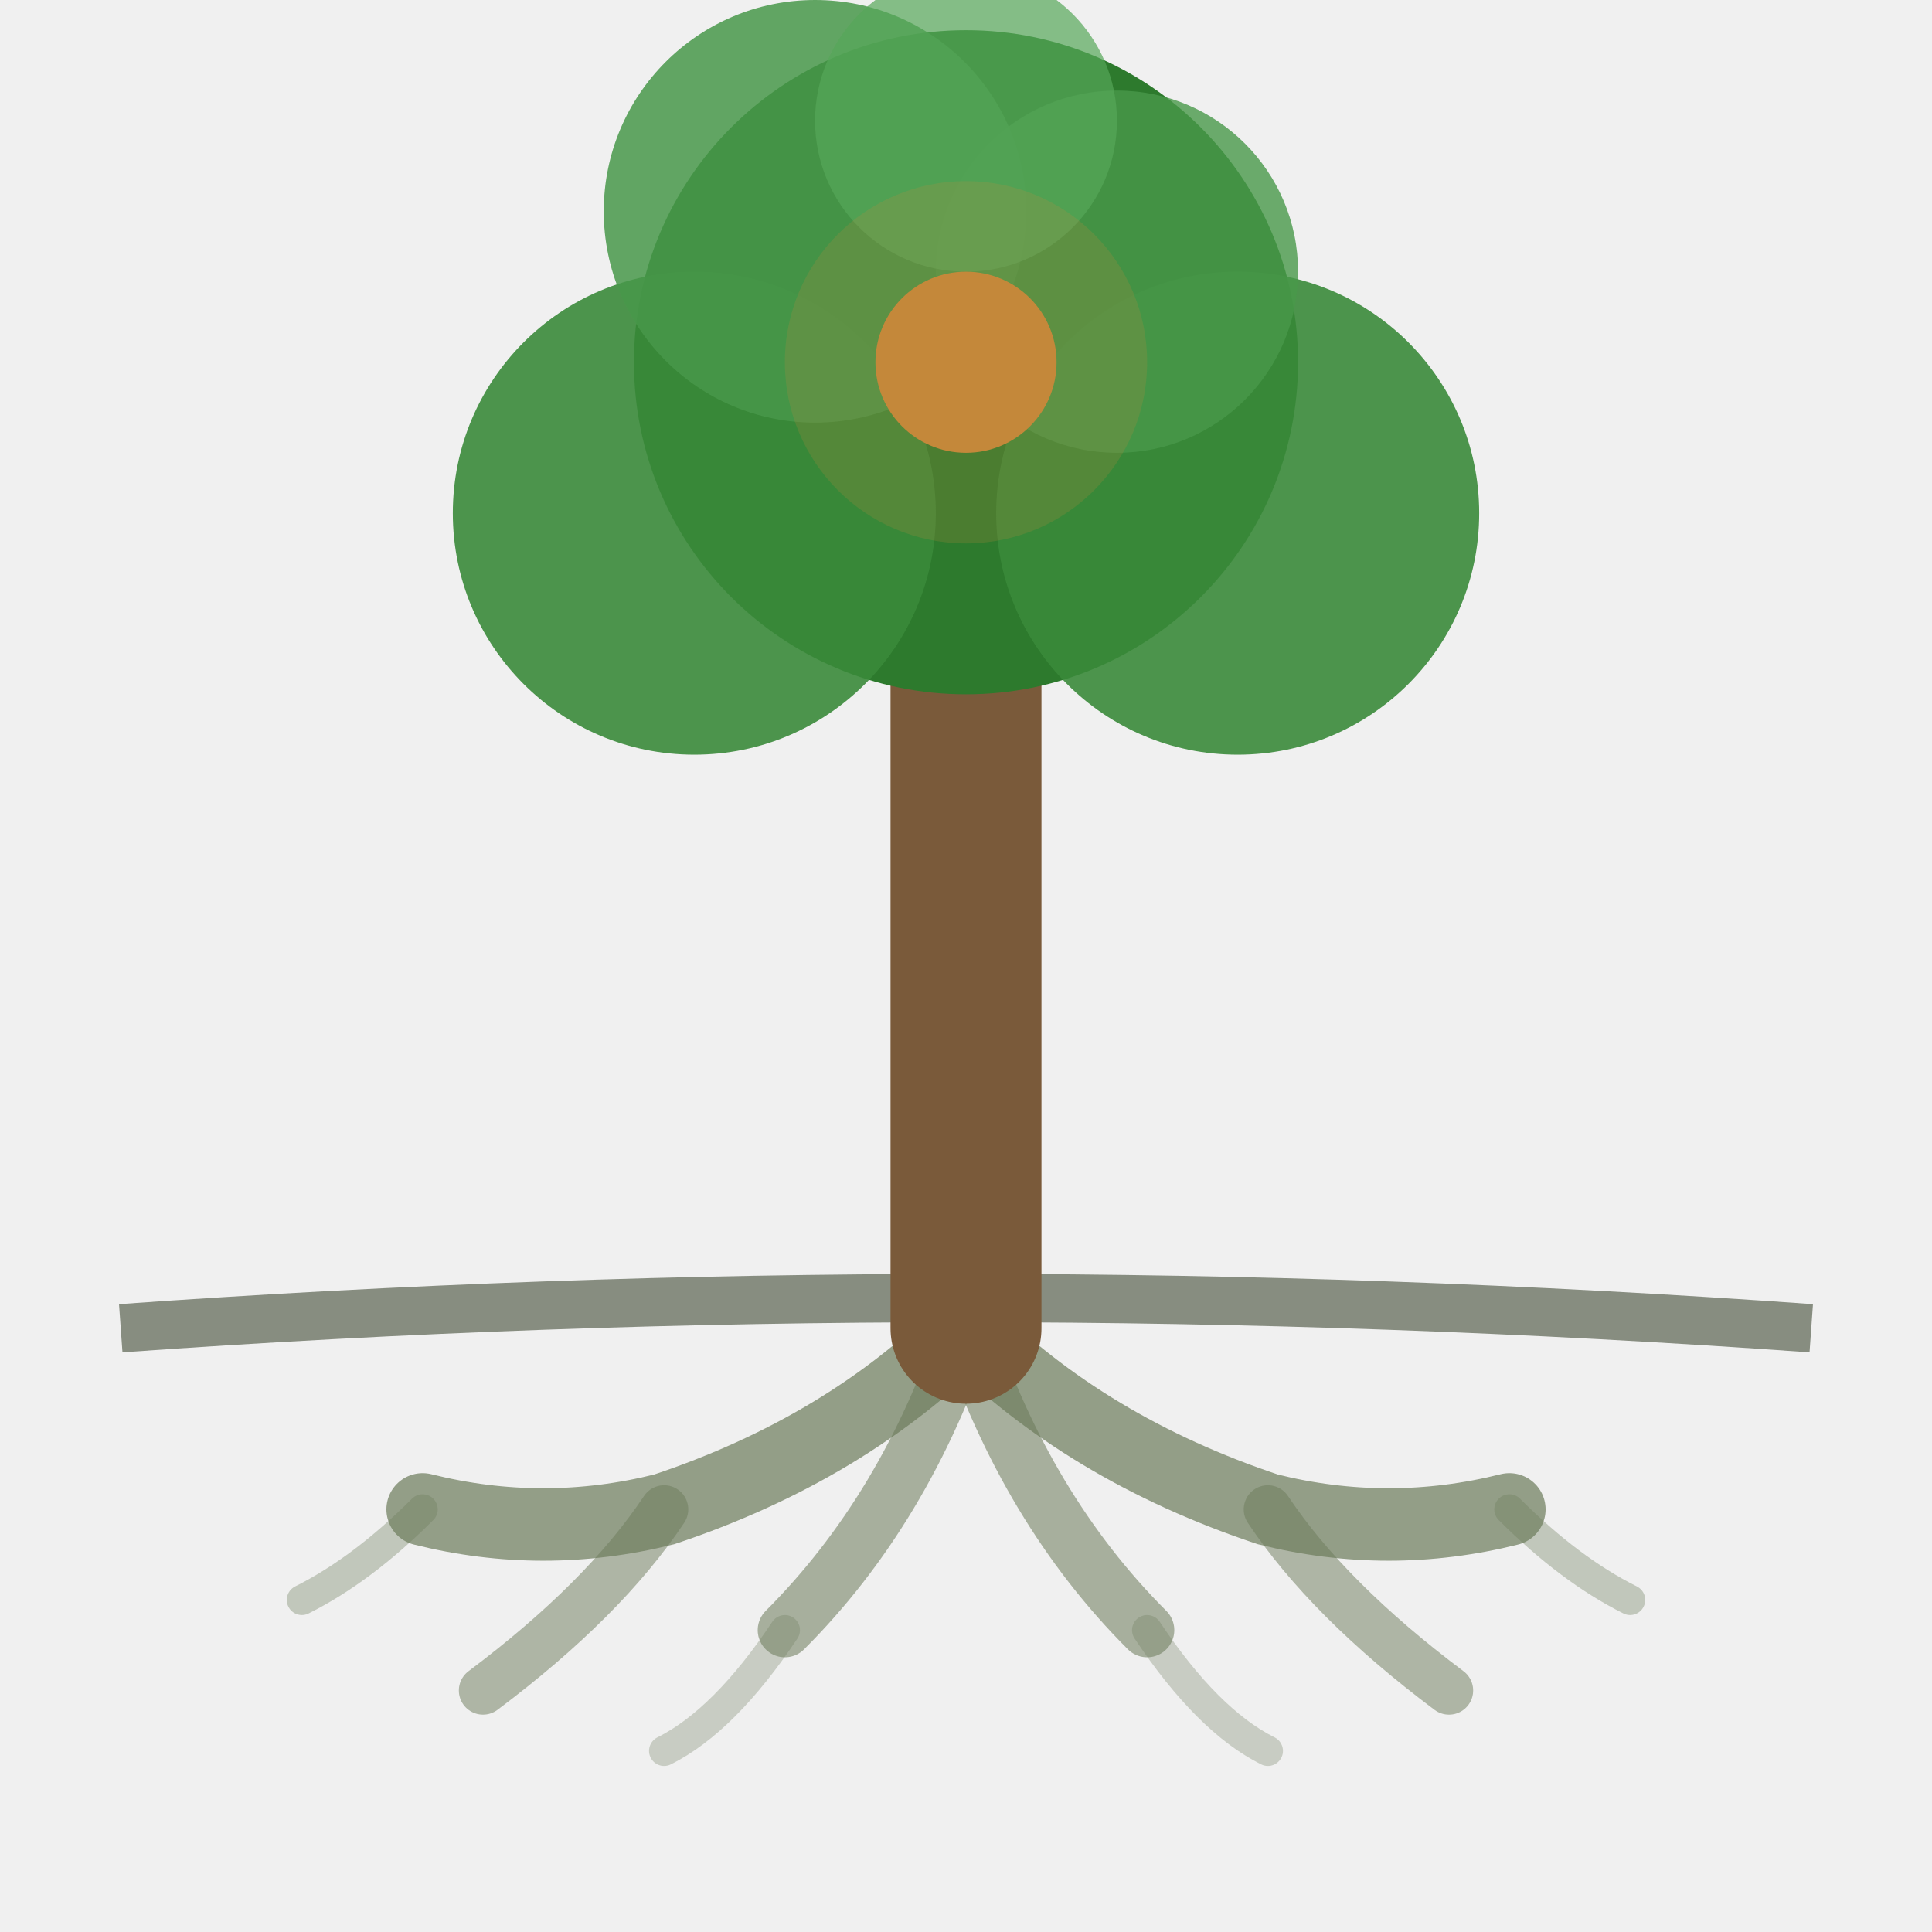
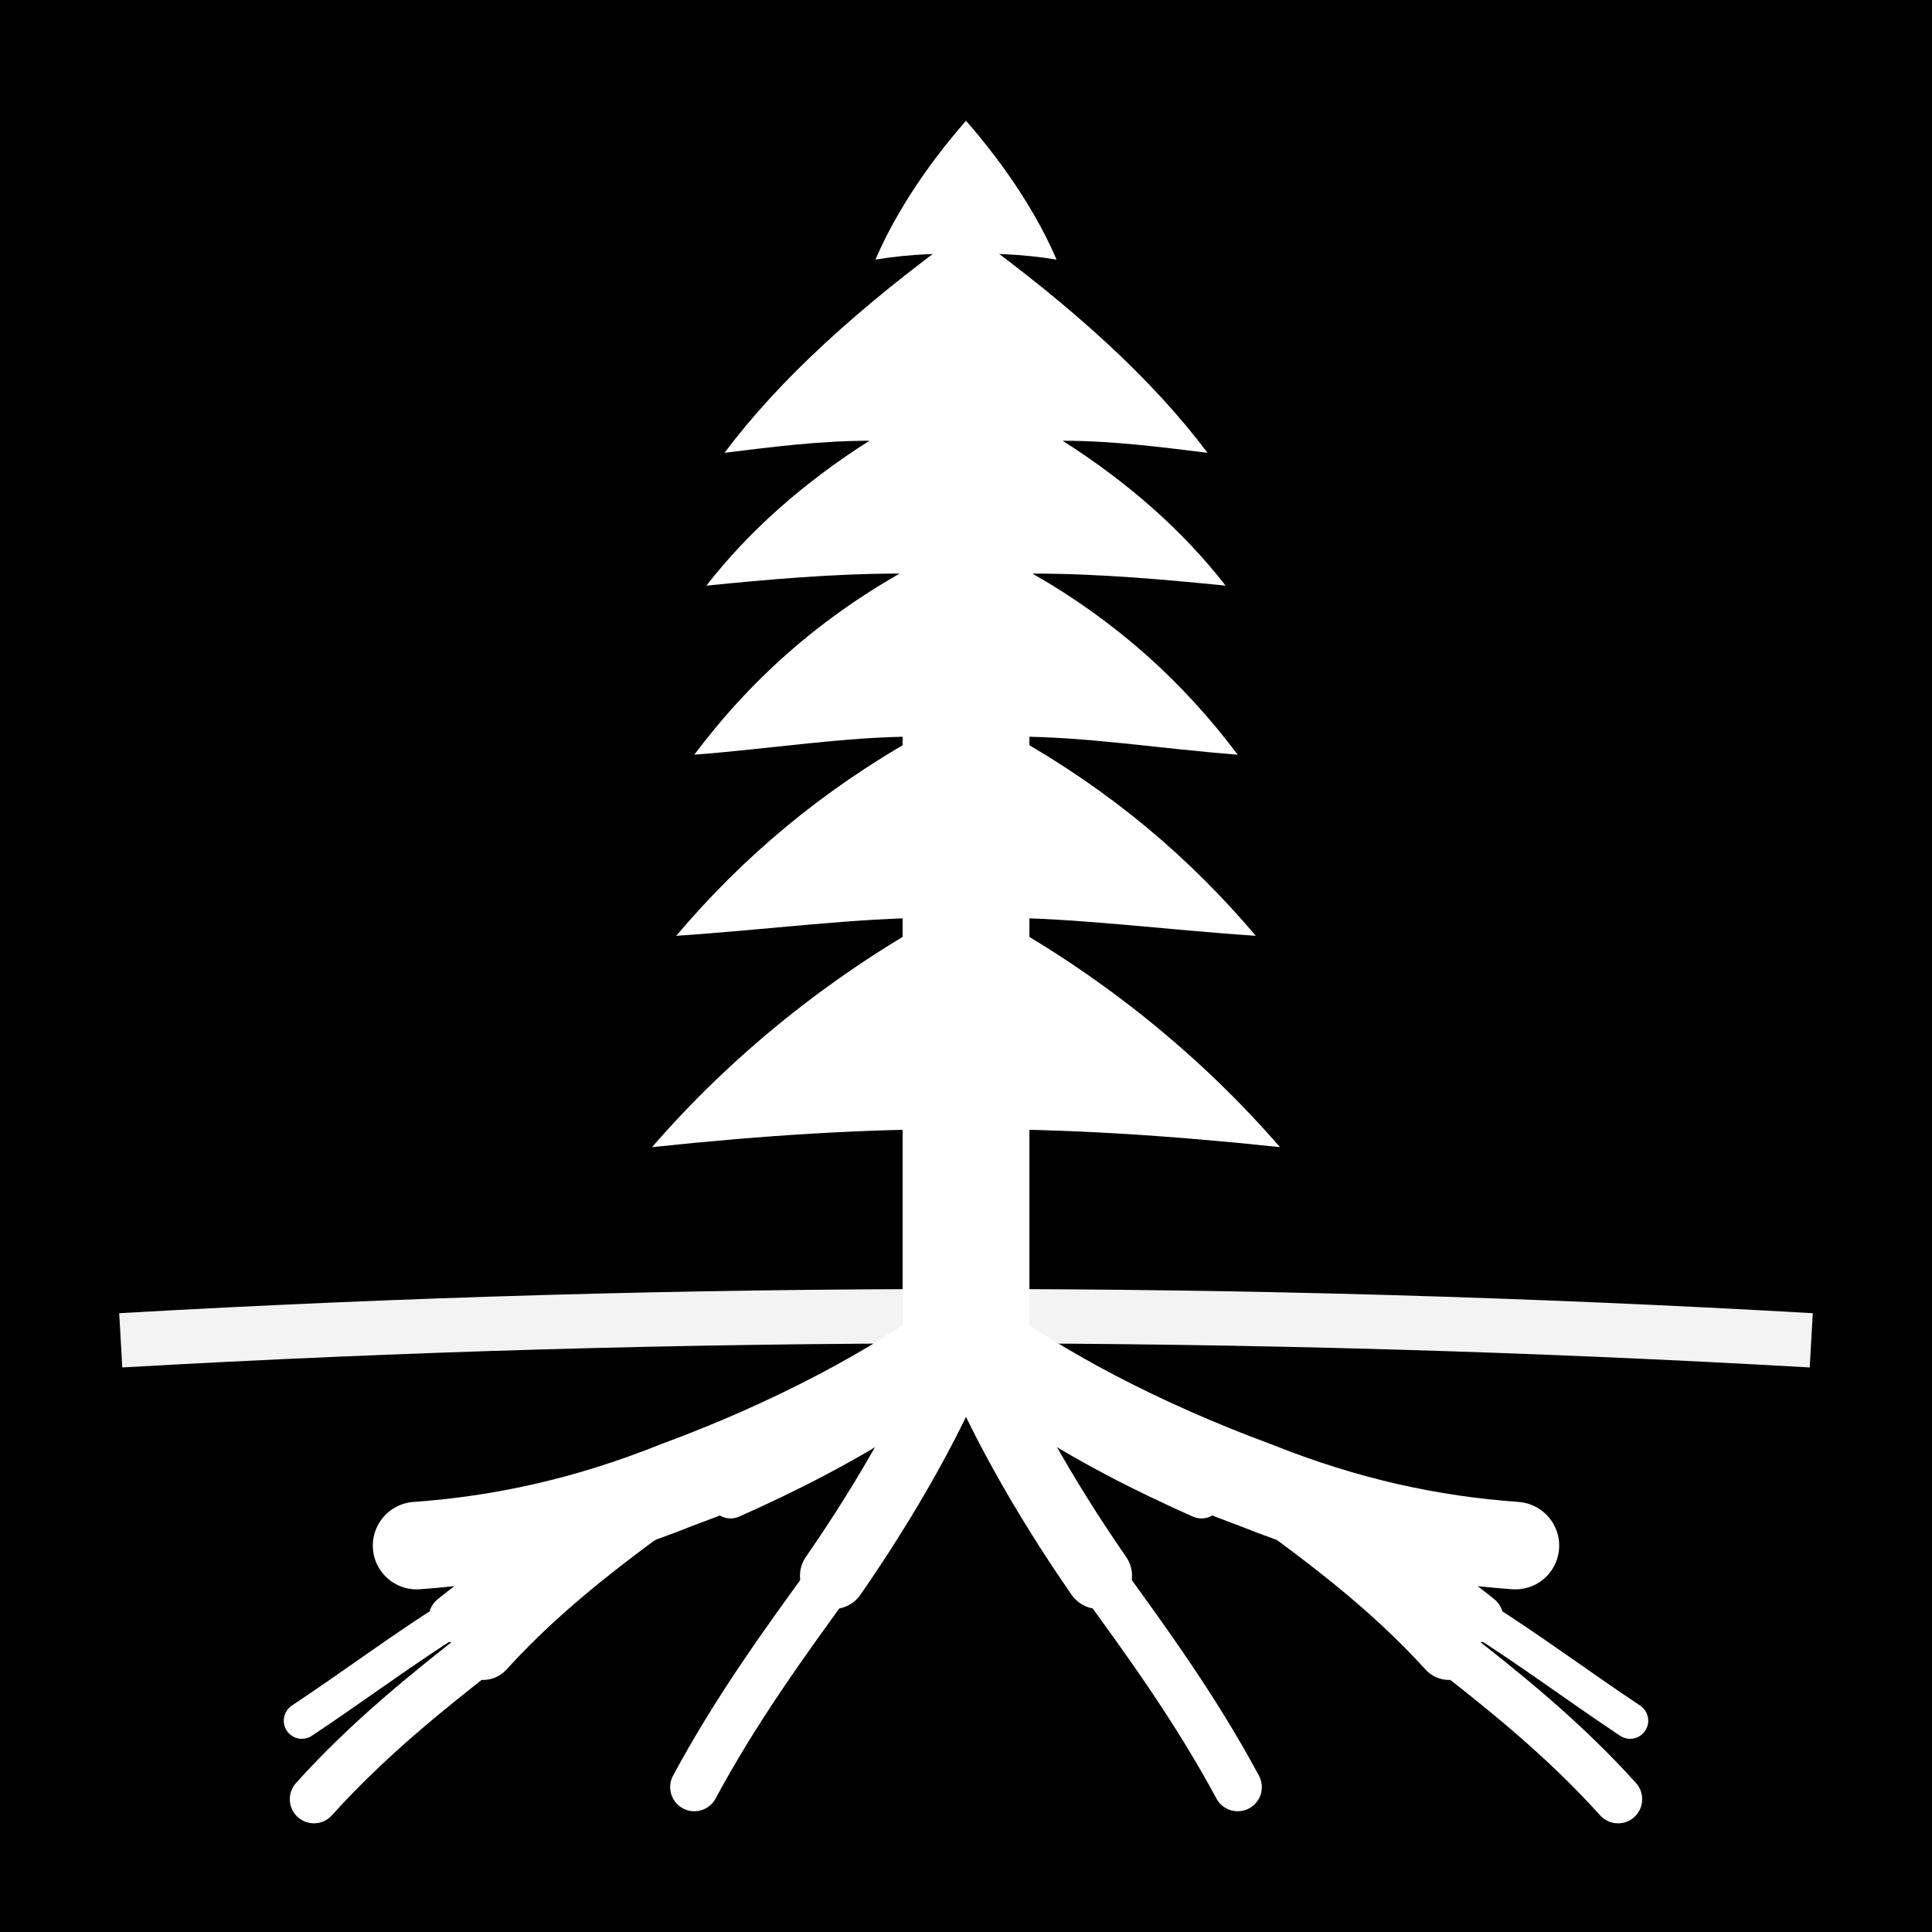
<svg xmlns="http://www.w3.org/2000/svg" viewBox="0 0 32 32">
-   <path d="M2 22 Q16 21 30 22" stroke="#5a6350" stroke-width="0.8" fill="none" opacity="0.7" />
-   <path d="M16 22 Q14 24 11 25 Q9 25.5 7 25" stroke="#6b7a5a" stroke-width="1.2" fill="none" stroke-linecap="round" opacity="0.7" />
-   <path d="M11 25 Q10 26.5 8 28" stroke="#6b7a5a" stroke-width="0.8" fill="none" stroke-linecap="round" opacity="0.5" />
-   <path d="M16 22 Q18 24 21 25 Q23 25.5 25 25" stroke="#6b7a5a" stroke-width="1.2" fill="none" stroke-linecap="round" opacity="0.7" />
-   <path d="M21 25 Q22 26.5 24 28" stroke="#6b7a5a" stroke-width="0.8" fill="none" stroke-linecap="round" opacity="0.5" />
-   <path d="M16 22 Q15 25 13 27" stroke="#6b7a5a" stroke-width="0.9" fill="none" stroke-linecap="round" opacity="0.55" />
-   <path d="M16 22 Q17 25 19 27" stroke="#6b7a5a" stroke-width="0.9" fill="none" stroke-linecap="round" opacity="0.55" />
-   <path d="M7 25 Q6 26 5 26.5" stroke="#6b7a5a" stroke-width="0.5" fill="none" stroke-linecap="round" opacity="0.35" />
-   <path d="M25 25 Q26 26 27 26.5" stroke="#6b7a5a" stroke-width="0.5" fill="none" stroke-linecap="round" opacity="0.35" />
-   <path d="M13 27 Q12 28.5 11 29" stroke="#6b7a5a" stroke-width="0.5" fill="none" stroke-linecap="round" opacity="0.3" />
-   <path d="M19 27 Q20 28.5 21 29" stroke="#6b7a5a" stroke-width="0.5" fill="none" stroke-linecap="round" opacity="0.3" />
-   <line x1="16" y1="22" x2="16" y2="9" stroke="#7a5a3a" stroke-width="2.5" stroke-linecap="round" />
-   <circle cx="16" cy="6" r="5.5" fill="#2d7a2d" />
-   <circle cx="11.5" cy="8.5" r="4" fill="#3a8a3a" opacity="0.9" />
-   <circle cx="20.5" cy="8.5" r="4" fill="#3a8a3a" opacity="0.9" />
-   <circle cx="13.5" cy="3.5" r="3.5" fill="#48984a" opacity="0.85" />
-   <circle cx="18.5" cy="4.5" r="3" fill="#48984a" opacity="0.8" />
-   <circle cx="16" cy="2" r="2.5" fill="#56a658" opacity="0.7" />
-   <circle cx="16" cy="6" r="1.5" fill="#c4883a" />
-   <circle cx="16" cy="6" r="3" fill="#c4883a" opacity="0.2" />
+   <rect width="32" height="32" fill="#000000" />
+   <path d="M2 22.2 Q16 21.4 30 22.2" stroke="#ffffff" stroke-width="0.9" fill="none" opacity="0.95" />
+   <g stroke="#ffffff" fill="none" stroke-linecap="round" stroke-linejoin="round">
+     <path d="M16 22.1 C14.8 23.0 13.1 23.9 11.2 24.6 C9.7 25.2 8.3 25.5 6.9 25.6" stroke-width="1.45" />
+     <path d="M11.2 24.6 C10.1 25.4 9.0 26.2 8.0 27.3" stroke-width="1.05" />
+     <path d="M8.0 27.3 C7.1 28.0 6.1 28.8 5.2 29.8" stroke-width="0.8" />
+     <path d="M10.4 24.9 C9.4 25.4 8.5 26.0 7.5 26.8" stroke-width="0.8" />
+     <path d="M7.5 26.8 C6.7 27.3 5.9 27.9 5.0 28.5" stroke-width="0.6" />
+     <path d="M16 22.1 C17.2 23.0 18.9 23.9 20.8 24.6 C22.3 25.2 23.7 25.5 25.1 25.6" stroke-width="1.45" />
+     <path d="M20.8 24.6 C21.9 25.4 23.0 26.2 24.0 27.3" stroke-width="1.05" />
+     <path d="M24.0 27.3 C24.9 28.0 25.9 28.8 26.8 29.8" stroke-width="0.8" />
+     <path d="M21.6 24.9 C22.6 25.4 23.5 26.0 24.5 26.8" stroke-width="0.8" />
+     <path d="M24.5 26.8 C25.3 27.3 26.1 27.9 27.0 28.5" stroke-width="0.6" />
+     <path d="M16 22.1 C15.5 23.4 14.7 24.8 13.8 26.1" stroke-width="1.1" />
+     <path d="M13.8 26.1 C13.0 27.2 12.2 28.3 11.5 29.6" stroke-width="0.8" />
+     <path d="M16 22.1 C16.5 23.4 17.3 24.8 18.2 26.1" stroke-width="1.1" />
+     <path d="M18.2 26.1 C19.0 27.2 19.8 28.3 20.5 29.6" stroke-width="0.8" />
+     <path d="M14.9 23.3 C14.0 23.9 13.0 24.4 12.1 24.8" stroke-width="0.7" />
+     <path d="M17.1 23.3 C18.0 23.9 19.0 24.4 19.9 24.8" stroke-width="0.7" />
+   </g>
+   <path d="M16 22.2 L16 6.9" stroke="#ffffff" stroke-width="2.1" stroke-linecap="round" />
+   <g fill="#ffffff">
+     <path d="M16 2.0              C15.3 2.8 14.8 3.6 14.5 4.3              C15.1 4.2 15.6 4.2 16 4.2              C16.4 4.2 16.9 4.2 17.5 4.3              C17.2 3.6 16.7 2.8 16 2.0 Z" />
+     <path d="M16 3.8              C14.2 5.1 12.9 6.3 12.0 7.5              C12.8 7.4 13.6 7.3 14.4 7.3              C13.3 8.0 12.4 8.8 11.7 9.7              C12.7 9.6 13.8 9.5 14.9 9.5              C13.5 10.3 12.4 11.3 11.5 12.5              C12.8 12.4 14.0 12.2 15.2 12.2              C13.6 13.1 12.3 14.2 11.2 15.5              C12.7 15.4 14.2 15.2 15.5 15.2              C13.7 16.2 12.1 17.5 10.8 19.0              C12.7 18.8 14.3 18.7 16 18.7              C17.7 18.7 19.3 18.8 21.2 19.0              C19.9 17.5 18.3 16.2 16.5 15.2              C17.8 15.2 19.3 15.4 20.8 15.5              C19.7 14.2 18.4 13.1 16.8 12.2              C18.0 12.2 19.2 12.4 20.5 12.5              C19.6 11.3 18.5 10.3 17.1 9.5              C18.2 9.5 19.3 9.6 20.3 9.7              C19.6 8.8 18.7 8.0 17.6 7.3              C18.4 7.3 19.2 7.4 20.0 7.5              C19.1 6.3 17.8 5.1 16 3.8 Z" />
+   </g>
</svg>
